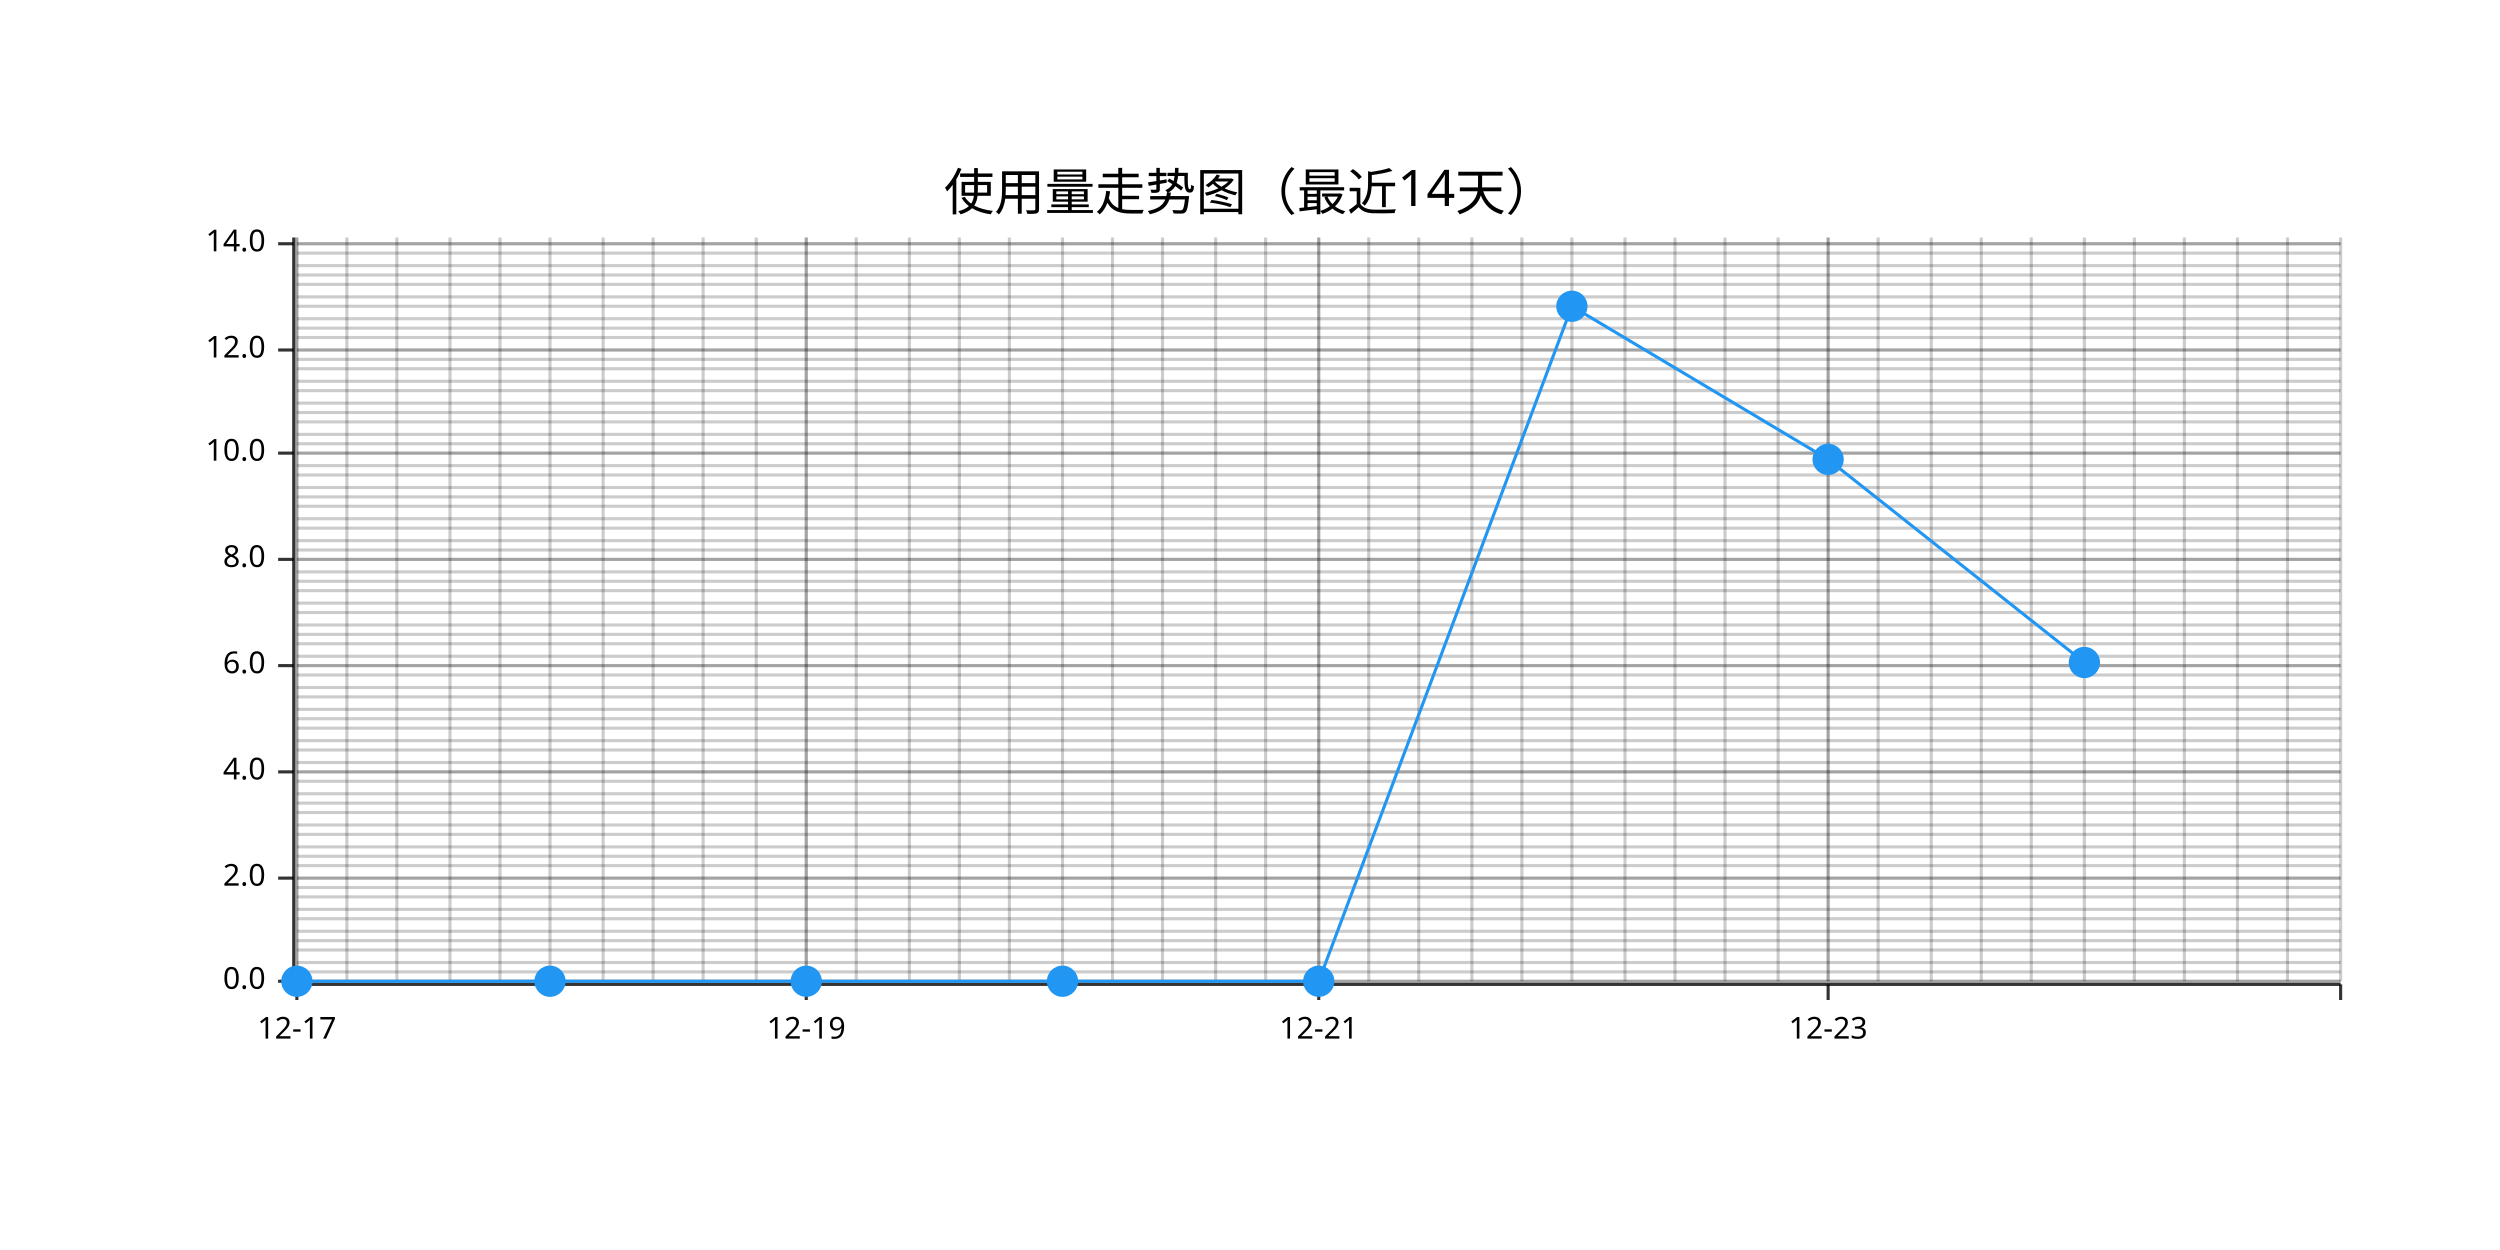
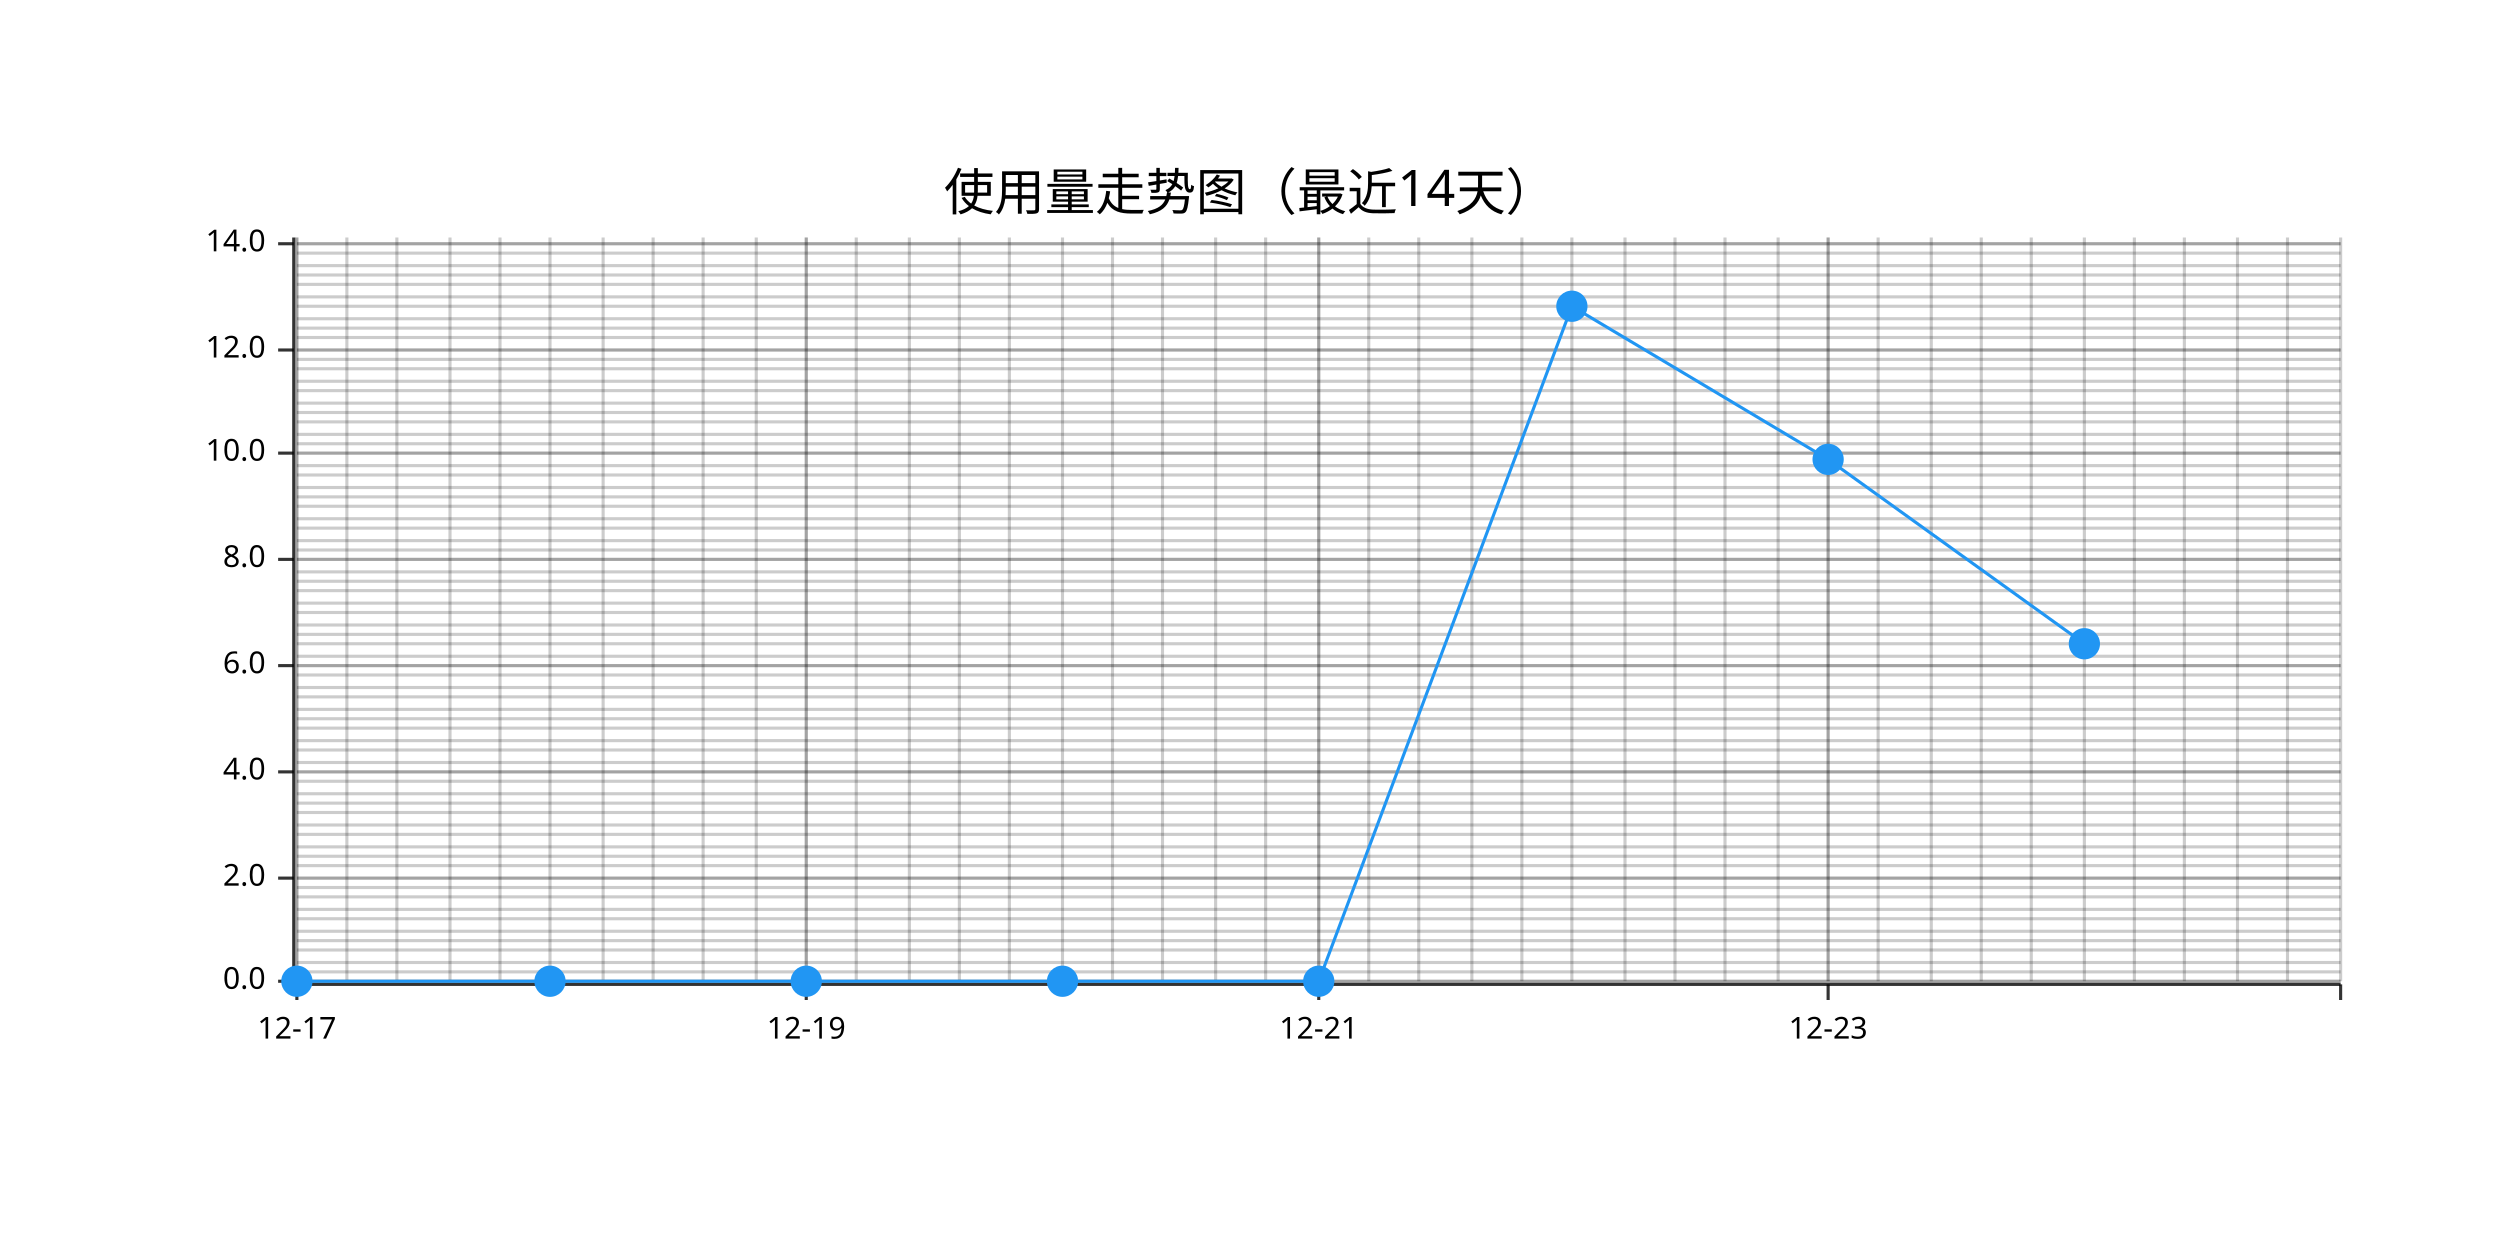
<svg xmlns="http://www.w3.org/2000/svg" width="800" height="400" viewBox="0 0 800 400">
  <rect x="0" y="0" width="800" height="400" opacity="1" fill="#FFFFFF" stroke="none" />
  <text x="400" y="55" dy="0.76em" text-anchor="middle" font-family="sans-serif" font-size="16.129" opacity="1" fill="#000000">
使用量走势图（最近14天）
</text>
  <line opacity="0.2" stroke="#000000" stroke-width="1" x1="95" y1="314" x2="95" y2="76" />
  <line opacity="0.2" stroke="#000000" stroke-width="1" x1="111" y1="314" x2="111" y2="76" />
  <line opacity="0.2" stroke="#000000" stroke-width="1" x1="127" y1="314" x2="127" y2="76" />
  <line opacity="0.2" stroke="#000000" stroke-width="1" x1="144" y1="314" x2="144" y2="76" />
  <line opacity="0.2" stroke="#000000" stroke-width="1" x1="160" y1="314" x2="160" y2="76" />
  <line opacity="0.2" stroke="#000000" stroke-width="1" x1="176" y1="314" x2="176" y2="76" />
  <line opacity="0.2" stroke="#000000" stroke-width="1" x1="193" y1="314" x2="193" y2="76" />
  <line opacity="0.2" stroke="#000000" stroke-width="1" x1="209" y1="314" x2="209" y2="76" />
  <line opacity="0.2" stroke="#000000" stroke-width="1" x1="225" y1="314" x2="225" y2="76" />
  <line opacity="0.2" stroke="#000000" stroke-width="1" x1="242" y1="314" x2="242" y2="76" />
  <line opacity="0.2" stroke="#000000" stroke-width="1" x1="258" y1="314" x2="258" y2="76" />
  <line opacity="0.2" stroke="#000000" stroke-width="1" x1="274" y1="314" x2="274" y2="76" />
  <line opacity="0.2" stroke="#000000" stroke-width="1" x1="291" y1="314" x2="291" y2="76" />
  <line opacity="0.2" stroke="#000000" stroke-width="1" x1="307" y1="314" x2="307" y2="76" />
  <line opacity="0.2" stroke="#000000" stroke-width="1" x1="323" y1="314" x2="323" y2="76" />
  <line opacity="0.2" stroke="#000000" stroke-width="1" x1="340" y1="314" x2="340" y2="76" />
  <line opacity="0.2" stroke="#000000" stroke-width="1" x1="356" y1="314" x2="356" y2="76" />
  <line opacity="0.2" stroke="#000000" stroke-width="1" x1="372" y1="314" x2="372" y2="76" />
  <line opacity="0.2" stroke="#000000" stroke-width="1" x1="389" y1="314" x2="389" y2="76" />
  <line opacity="0.2" stroke="#000000" stroke-width="1" x1="405" y1="314" x2="405" y2="76" />
  <line opacity="0.2" stroke="#000000" stroke-width="1" x1="422" y1="314" x2="422" y2="76" />
  <line opacity="0.2" stroke="#000000" stroke-width="1" x1="438" y1="314" x2="438" y2="76" />
  <line opacity="0.2" stroke="#000000" stroke-width="1" x1="454" y1="314" x2="454" y2="76" />
  <line opacity="0.2" stroke="#000000" stroke-width="1" x1="471" y1="314" x2="471" y2="76" />
  <line opacity="0.2" stroke="#000000" stroke-width="1" x1="487" y1="314" x2="487" y2="76" />
  <line opacity="0.2" stroke="#000000" stroke-width="1" x1="503" y1="314" x2="503" y2="76" />
  <line opacity="0.2" stroke="#000000" stroke-width="1" x1="520" y1="314" x2="520" y2="76" />
  <line opacity="0.2" stroke="#000000" stroke-width="1" x1="536" y1="314" x2="536" y2="76" />
  <line opacity="0.2" stroke="#000000" stroke-width="1" x1="552" y1="314" x2="552" y2="76" />
  <line opacity="0.2" stroke="#000000" stroke-width="1" x1="569" y1="314" x2="569" y2="76" />
  <line opacity="0.2" stroke="#000000" stroke-width="1" x1="585" y1="314" x2="585" y2="76" />
  <line opacity="0.2" stroke="#000000" stroke-width="1" x1="601" y1="314" x2="601" y2="76" />
  <line opacity="0.2" stroke="#000000" stroke-width="1" x1="618" y1="314" x2="618" y2="76" />
  <line opacity="0.2" stroke="#000000" stroke-width="1" x1="634" y1="314" x2="634" y2="76" />
  <line opacity="0.2" stroke="#000000" stroke-width="1" x1="650" y1="314" x2="650" y2="76" />
  <line opacity="0.2" stroke="#000000" stroke-width="1" x1="667" y1="314" x2="667" y2="76" />
  <line opacity="0.2" stroke="#000000" stroke-width="1" x1="683" y1="314" x2="683" y2="76" />
  <line opacity="0.2" stroke="#000000" stroke-width="1" x1="699" y1="314" x2="699" y2="76" />
  <line opacity="0.2" stroke="#000000" stroke-width="1" x1="716" y1="314" x2="716" y2="76" />
  <line opacity="0.2" stroke="#000000" stroke-width="1" x1="732" y1="314" x2="732" y2="76" />
  <line opacity="0.2" stroke="#000000" stroke-width="1" x1="95" y1="314" x2="749" y2="314" />
  <line opacity="0.2" stroke="#000000" stroke-width="1" x1="95" y1="311" x2="749" y2="311" />
  <line opacity="0.2" stroke="#000000" stroke-width="1" x1="95" y1="308" x2="749" y2="308" />
  <line opacity="0.2" stroke="#000000" stroke-width="1" x1="95" y1="304" x2="749" y2="304" />
  <line opacity="0.2" stroke="#000000" stroke-width="1" x1="95" y1="301" x2="749" y2="301" />
  <line opacity="0.2" stroke="#000000" stroke-width="1" x1="95" y1="298" x2="749" y2="298" />
  <line opacity="0.2" stroke="#000000" stroke-width="1" x1="95" y1="294" x2="749" y2="294" />
  <line opacity="0.2" stroke="#000000" stroke-width="1" x1="95" y1="291" x2="749" y2="291" />
  <line opacity="0.2" stroke="#000000" stroke-width="1" x1="95" y1="287" x2="749" y2="287" />
  <line opacity="0.2" stroke="#000000" stroke-width="1" x1="95" y1="284" x2="749" y2="284" />
  <line opacity="0.2" stroke="#000000" stroke-width="1" x1="95" y1="281" x2="749" y2="281" />
  <line opacity="0.2" stroke="#000000" stroke-width="1" x1="95" y1="277" x2="749" y2="277" />
  <line opacity="0.2" stroke="#000000" stroke-width="1" x1="95" y1="274" x2="749" y2="274" />
  <line opacity="0.2" stroke="#000000" stroke-width="1" x1="95" y1="271" x2="749" y2="271" />
  <line opacity="0.2" stroke="#000000" stroke-width="1" x1="95" y1="267" x2="749" y2="267" />
  <line opacity="0.2" stroke="#000000" stroke-width="1" x1="95" y1="264" x2="749" y2="264" />
  <line opacity="0.2" stroke="#000000" stroke-width="1" x1="95" y1="260" x2="749" y2="260" />
  <line opacity="0.2" stroke="#000000" stroke-width="1" x1="95" y1="257" x2="749" y2="257" />
  <line opacity="0.2" stroke="#000000" stroke-width="1" x1="95" y1="254" x2="749" y2="254" />
  <line opacity="0.2" stroke="#000000" stroke-width="1" x1="95" y1="250" x2="749" y2="250" />
  <line opacity="0.2" stroke="#000000" stroke-width="1" x1="95" y1="247" x2="749" y2="247" />
  <line opacity="0.2" stroke="#000000" stroke-width="1" x1="95" y1="244" x2="749" y2="244" />
  <line opacity="0.2" stroke="#000000" stroke-width="1" x1="95" y1="240" x2="749" y2="240" />
  <line opacity="0.2" stroke="#000000" stroke-width="1" x1="95" y1="237" x2="749" y2="237" />
  <line opacity="0.2" stroke="#000000" stroke-width="1" x1="95" y1="233" x2="749" y2="233" />
  <line opacity="0.2" stroke="#000000" stroke-width="1" x1="95" y1="230" x2="749" y2="230" />
  <line opacity="0.2" stroke="#000000" stroke-width="1" x1="95" y1="227" x2="749" y2="227" />
  <line opacity="0.2" stroke="#000000" stroke-width="1" x1="95" y1="223" x2="749" y2="223" />
  <line opacity="0.2" stroke="#000000" stroke-width="1" x1="95" y1="220" x2="749" y2="220" />
  <line opacity="0.2" stroke="#000000" stroke-width="1" x1="95" y1="216" x2="749" y2="216" />
  <line opacity="0.2" stroke="#000000" stroke-width="1" x1="95" y1="213" x2="749" y2="213" />
  <line opacity="0.2" stroke="#000000" stroke-width="1" x1="95" y1="210" x2="749" y2="210" />
  <line opacity="0.2" stroke="#000000" stroke-width="1" x1="95" y1="206" x2="749" y2="206" />
  <line opacity="0.2" stroke="#000000" stroke-width="1" x1="95" y1="203" x2="749" y2="203" />
  <line opacity="0.2" stroke="#000000" stroke-width="1" x1="95" y1="200" x2="749" y2="200" />
  <line opacity="0.2" stroke="#000000" stroke-width="1" x1="95" y1="196" x2="749" y2="196" />
  <line opacity="0.2" stroke="#000000" stroke-width="1" x1="95" y1="193" x2="749" y2="193" />
  <line opacity="0.2" stroke="#000000" stroke-width="1" x1="95" y1="189" x2="749" y2="189" />
  <line opacity="0.2" stroke="#000000" stroke-width="1" x1="95" y1="186" x2="749" y2="186" />
  <line opacity="0.2" stroke="#000000" stroke-width="1" x1="95" y1="183" x2="749" y2="183" />
  <line opacity="0.2" stroke="#000000" stroke-width="1" x1="95" y1="179" x2="749" y2="179" />
  <line opacity="0.2" stroke="#000000" stroke-width="1" x1="95" y1="176" x2="749" y2="176" />
  <line opacity="0.2" stroke="#000000" stroke-width="1" x1="95" y1="173" x2="749" y2="173" />
  <line opacity="0.2" stroke="#000000" stroke-width="1" x1="95" y1="169" x2="749" y2="169" />
  <line opacity="0.2" stroke="#000000" stroke-width="1" x1="95" y1="166" x2="749" y2="166" />
  <line opacity="0.2" stroke="#000000" stroke-width="1" x1="95" y1="162" x2="749" y2="162" />
  <line opacity="0.2" stroke="#000000" stroke-width="1" x1="95" y1="159" x2="749" y2="159" />
  <line opacity="0.2" stroke="#000000" stroke-width="1" x1="95" y1="156" x2="749" y2="156" />
  <line opacity="0.2" stroke="#000000" stroke-width="1" x1="95" y1="152" x2="749" y2="152" />
  <line opacity="0.2" stroke="#000000" stroke-width="1" x1="95" y1="149" x2="749" y2="149" />
  <line opacity="0.2" stroke="#000000" stroke-width="1" x1="95" y1="145" x2="749" y2="145" />
  <line opacity="0.2" stroke="#000000" stroke-width="1" x1="95" y1="142" x2="749" y2="142" />
  <line opacity="0.2" stroke="#000000" stroke-width="1" x1="95" y1="139" x2="749" y2="139" />
  <line opacity="0.2" stroke="#000000" stroke-width="1" x1="95" y1="135" x2="749" y2="135" />
  <line opacity="0.2" stroke="#000000" stroke-width="1" x1="95" y1="132" x2="749" y2="132" />
  <line opacity="0.2" stroke="#000000" stroke-width="1" x1="95" y1="129" x2="749" y2="129" />
  <line opacity="0.2" stroke="#000000" stroke-width="1" x1="95" y1="125" x2="749" y2="125" />
  <line opacity="0.2" stroke="#000000" stroke-width="1" x1="95" y1="122" x2="749" y2="122" />
  <line opacity="0.2" stroke="#000000" stroke-width="1" x1="95" y1="118" x2="749" y2="118" />
  <line opacity="0.2" stroke="#000000" stroke-width="1" x1="95" y1="115" x2="749" y2="115" />
  <line opacity="0.2" stroke="#000000" stroke-width="1" x1="95" y1="112" x2="749" y2="112" />
  <line opacity="0.2" stroke="#000000" stroke-width="1" x1="95" y1="108" x2="749" y2="108" />
  <line opacity="0.2" stroke="#000000" stroke-width="1" x1="95" y1="105" x2="749" y2="105" />
  <line opacity="0.2" stroke="#000000" stroke-width="1" x1="95" y1="102" x2="749" y2="102" />
  <line opacity="0.2" stroke="#000000" stroke-width="1" x1="95" y1="98" x2="749" y2="98" />
  <line opacity="0.2" stroke="#000000" stroke-width="1" x1="95" y1="95" x2="749" y2="95" />
  <line opacity="0.2" stroke="#000000" stroke-width="1" x1="95" y1="91" x2="749" y2="91" />
  <line opacity="0.2" stroke="#000000" stroke-width="1" x1="95" y1="88" x2="749" y2="88" />
  <line opacity="0.2" stroke="#000000" stroke-width="1" x1="95" y1="85" x2="749" y2="85" />
  <line opacity="0.2" stroke="#000000" stroke-width="1" x1="95" y1="81" x2="749" y2="81" />
  <line opacity="0.2" stroke="#000000" stroke-width="1" x1="95" y1="78" x2="749" y2="78" />
  <line opacity="0.2" stroke="#000000" stroke-width="1" x1="95" y1="314" x2="95" y2="76" />
  <line opacity="0.2" stroke="#000000" stroke-width="1" x1="258" y1="314" x2="258" y2="76" />
  <line opacity="0.2" stroke="#000000" stroke-width="1" x1="422" y1="314" x2="422" y2="76" />
  <line opacity="0.2" stroke="#000000" stroke-width="1" x1="585" y1="314" x2="585" y2="76" />
  <line opacity="0.2" stroke="#000000" stroke-width="1" x1="749" y1="314" x2="749" y2="76" />
  <line opacity="0.2" stroke="#000000" stroke-width="1" x1="95" y1="314" x2="749" y2="314" />
  <line opacity="0.2" stroke="#000000" stroke-width="1" x1="95" y1="281" x2="749" y2="281" />
  <line opacity="0.2" stroke="#000000" stroke-width="1" x1="95" y1="247" x2="749" y2="247" />
  <line opacity="0.2" stroke="#000000" stroke-width="1" x1="95" y1="213" x2="749" y2="213" />
  <line opacity="0.2" stroke="#000000" stroke-width="1" x1="95" y1="179" x2="749" y2="179" />
  <line opacity="0.2" stroke="#000000" stroke-width="1" x1="95" y1="145" x2="749" y2="145" />
  <line opacity="0.2" stroke="#000000" stroke-width="1" x1="95" y1="112" x2="749" y2="112" />
  <line opacity="0.2" stroke="#000000" stroke-width="1" x1="95" y1="78" x2="749" y2="78" />
  <polyline fill="none" opacity="0.8" stroke="#000000" stroke-width="1" points="94,76 94,314 " />
  <text x="85" y="314" dy="0.5ex" text-anchor="end" font-family="sans-serif" font-size="9.677" opacity="1" fill="#000000">
0.0
</text>
  <polyline fill="none" opacity="0.8" stroke="#000000" stroke-width="1" points="89,314 94,314 " />
  <text x="85" y="281" dy="0.5ex" text-anchor="end" font-family="sans-serif" font-size="9.677" opacity="1" fill="#000000">
2.0
</text>
  <polyline fill="none" opacity="0.8" stroke="#000000" stroke-width="1" points="89,281 94,281 " />
  <text x="85" y="247" dy="0.5ex" text-anchor="end" font-family="sans-serif" font-size="9.677" opacity="1" fill="#000000">
4.0
</text>
  <polyline fill="none" opacity="0.8" stroke="#000000" stroke-width="1" points="89,247 94,247 " />
  <text x="85" y="213" dy="0.5ex" text-anchor="end" font-family="sans-serif" font-size="9.677" opacity="1" fill="#000000">
6.0
</text>
  <polyline fill="none" opacity="0.8" stroke="#000000" stroke-width="1" points="89,213 94,213 " />
  <text x="85" y="179" dy="0.5ex" text-anchor="end" font-family="sans-serif" font-size="9.677" opacity="1" fill="#000000">
8.0
</text>
  <polyline fill="none" opacity="0.8" stroke="#000000" stroke-width="1" points="89,179 94,179 " />
  <text x="85" y="145" dy="0.5ex" text-anchor="end" font-family="sans-serif" font-size="9.677" opacity="1" fill="#000000">
10.0
</text>
  <polyline fill="none" opacity="0.8" stroke="#000000" stroke-width="1" points="89,145 94,145 " />
  <text x="85" y="112" dy="0.5ex" text-anchor="end" font-family="sans-serif" font-size="9.677" opacity="1" fill="#000000">
12.0
</text>
  <polyline fill="none" opacity="0.8" stroke="#000000" stroke-width="1" points="89,112 94,112 " />
  <text x="85" y="78" dy="0.5ex" text-anchor="end" font-family="sans-serif" font-size="9.677" opacity="1" fill="#000000">
14.0
</text>
  <polyline fill="none" opacity="0.8" stroke="#000000" stroke-width="1" points="89,78 94,78 " />
  <polyline fill="none" opacity="0.8" stroke="#000000" stroke-width="1" points="95,315 749,315 " />
  <text x="95" y="325" dy="0.76em" text-anchor="middle" font-family="sans-serif" font-size="9.677" opacity="1" fill="#000000">
12-17
</text>
  <polyline fill="none" opacity="0.8" stroke="#000000" stroke-width="1" points="95,315 95,320 " />
  <text x="258" y="325" dy="0.76em" text-anchor="middle" font-family="sans-serif" font-size="9.677" opacity="1" fill="#000000">
12-19
</text>
  <polyline fill="none" opacity="0.8" stroke="#000000" stroke-width="1" points="258,315 258,320 " />
  <text x="422" y="325" dy="0.76em" text-anchor="middle" font-family="sans-serif" font-size="9.677" opacity="1" fill="#000000">
12-21
</text>
  <polyline fill="none" opacity="0.8" stroke="#000000" stroke-width="1" points="422,315 422,320 " />
  <text x="585" y="325" dy="0.76em" text-anchor="middle" font-family="sans-serif" font-size="9.677" opacity="1" fill="#000000">
12-23
</text>
  <polyline fill="none" opacity="0.8" stroke="#000000" stroke-width="1" points="585,315 585,320 " />
  <text x="749" y="325" dy="0.76em" text-anchor="middle" font-family="sans-serif" font-size="9.677" opacity="1" fill="#000000">

</text>
  <polyline fill="none" opacity="0.8" stroke="#000000" stroke-width="1" points="749,315 749,320 " />
-   <polyline fill="none" opacity="1" stroke="#2196F3" stroke-width="1" points="95,314 176,314 258,314 340,314 422,314 503,98 585,147 667,212 " />
+   <polyline fill="none" opacity="1" stroke="#2196F3" stroke-width="1" points="95,314 176,314 258,314 340,314 422,314 503,98 585,147 667,206 " />
  <circle cx="95" cy="314" r="5" opacity="1" fill="#2196F3" stroke="none" stroke-width="1" />
  <circle cx="176" cy="314" r="5" opacity="1" fill="#2196F3" stroke="none" stroke-width="1" />
  <circle cx="258" cy="314" r="5" opacity="1" fill="#2196F3" stroke="none" stroke-width="1" />
  <circle cx="340" cy="314" r="5" opacity="1" fill="#2196F3" stroke="none" stroke-width="1" />
  <circle cx="422" cy="314" r="5" opacity="1" fill="#2196F3" stroke="none" stroke-width="1" />
  <circle cx="503" cy="98" r="5" opacity="1" fill="#2196F3" stroke="none" stroke-width="1" />
  <circle cx="585" cy="147" r="5" opacity="1" fill="#2196F3" stroke="none" stroke-width="1" />
-   <circle cx="667" cy="212" r="5" opacity="1" fill="#2196F3" stroke="none" stroke-width="1" />
+   <circle cx="667" cy="206" r="5" opacity="1" fill="#2196F3" stroke="none" stroke-width="1" />
</svg>
